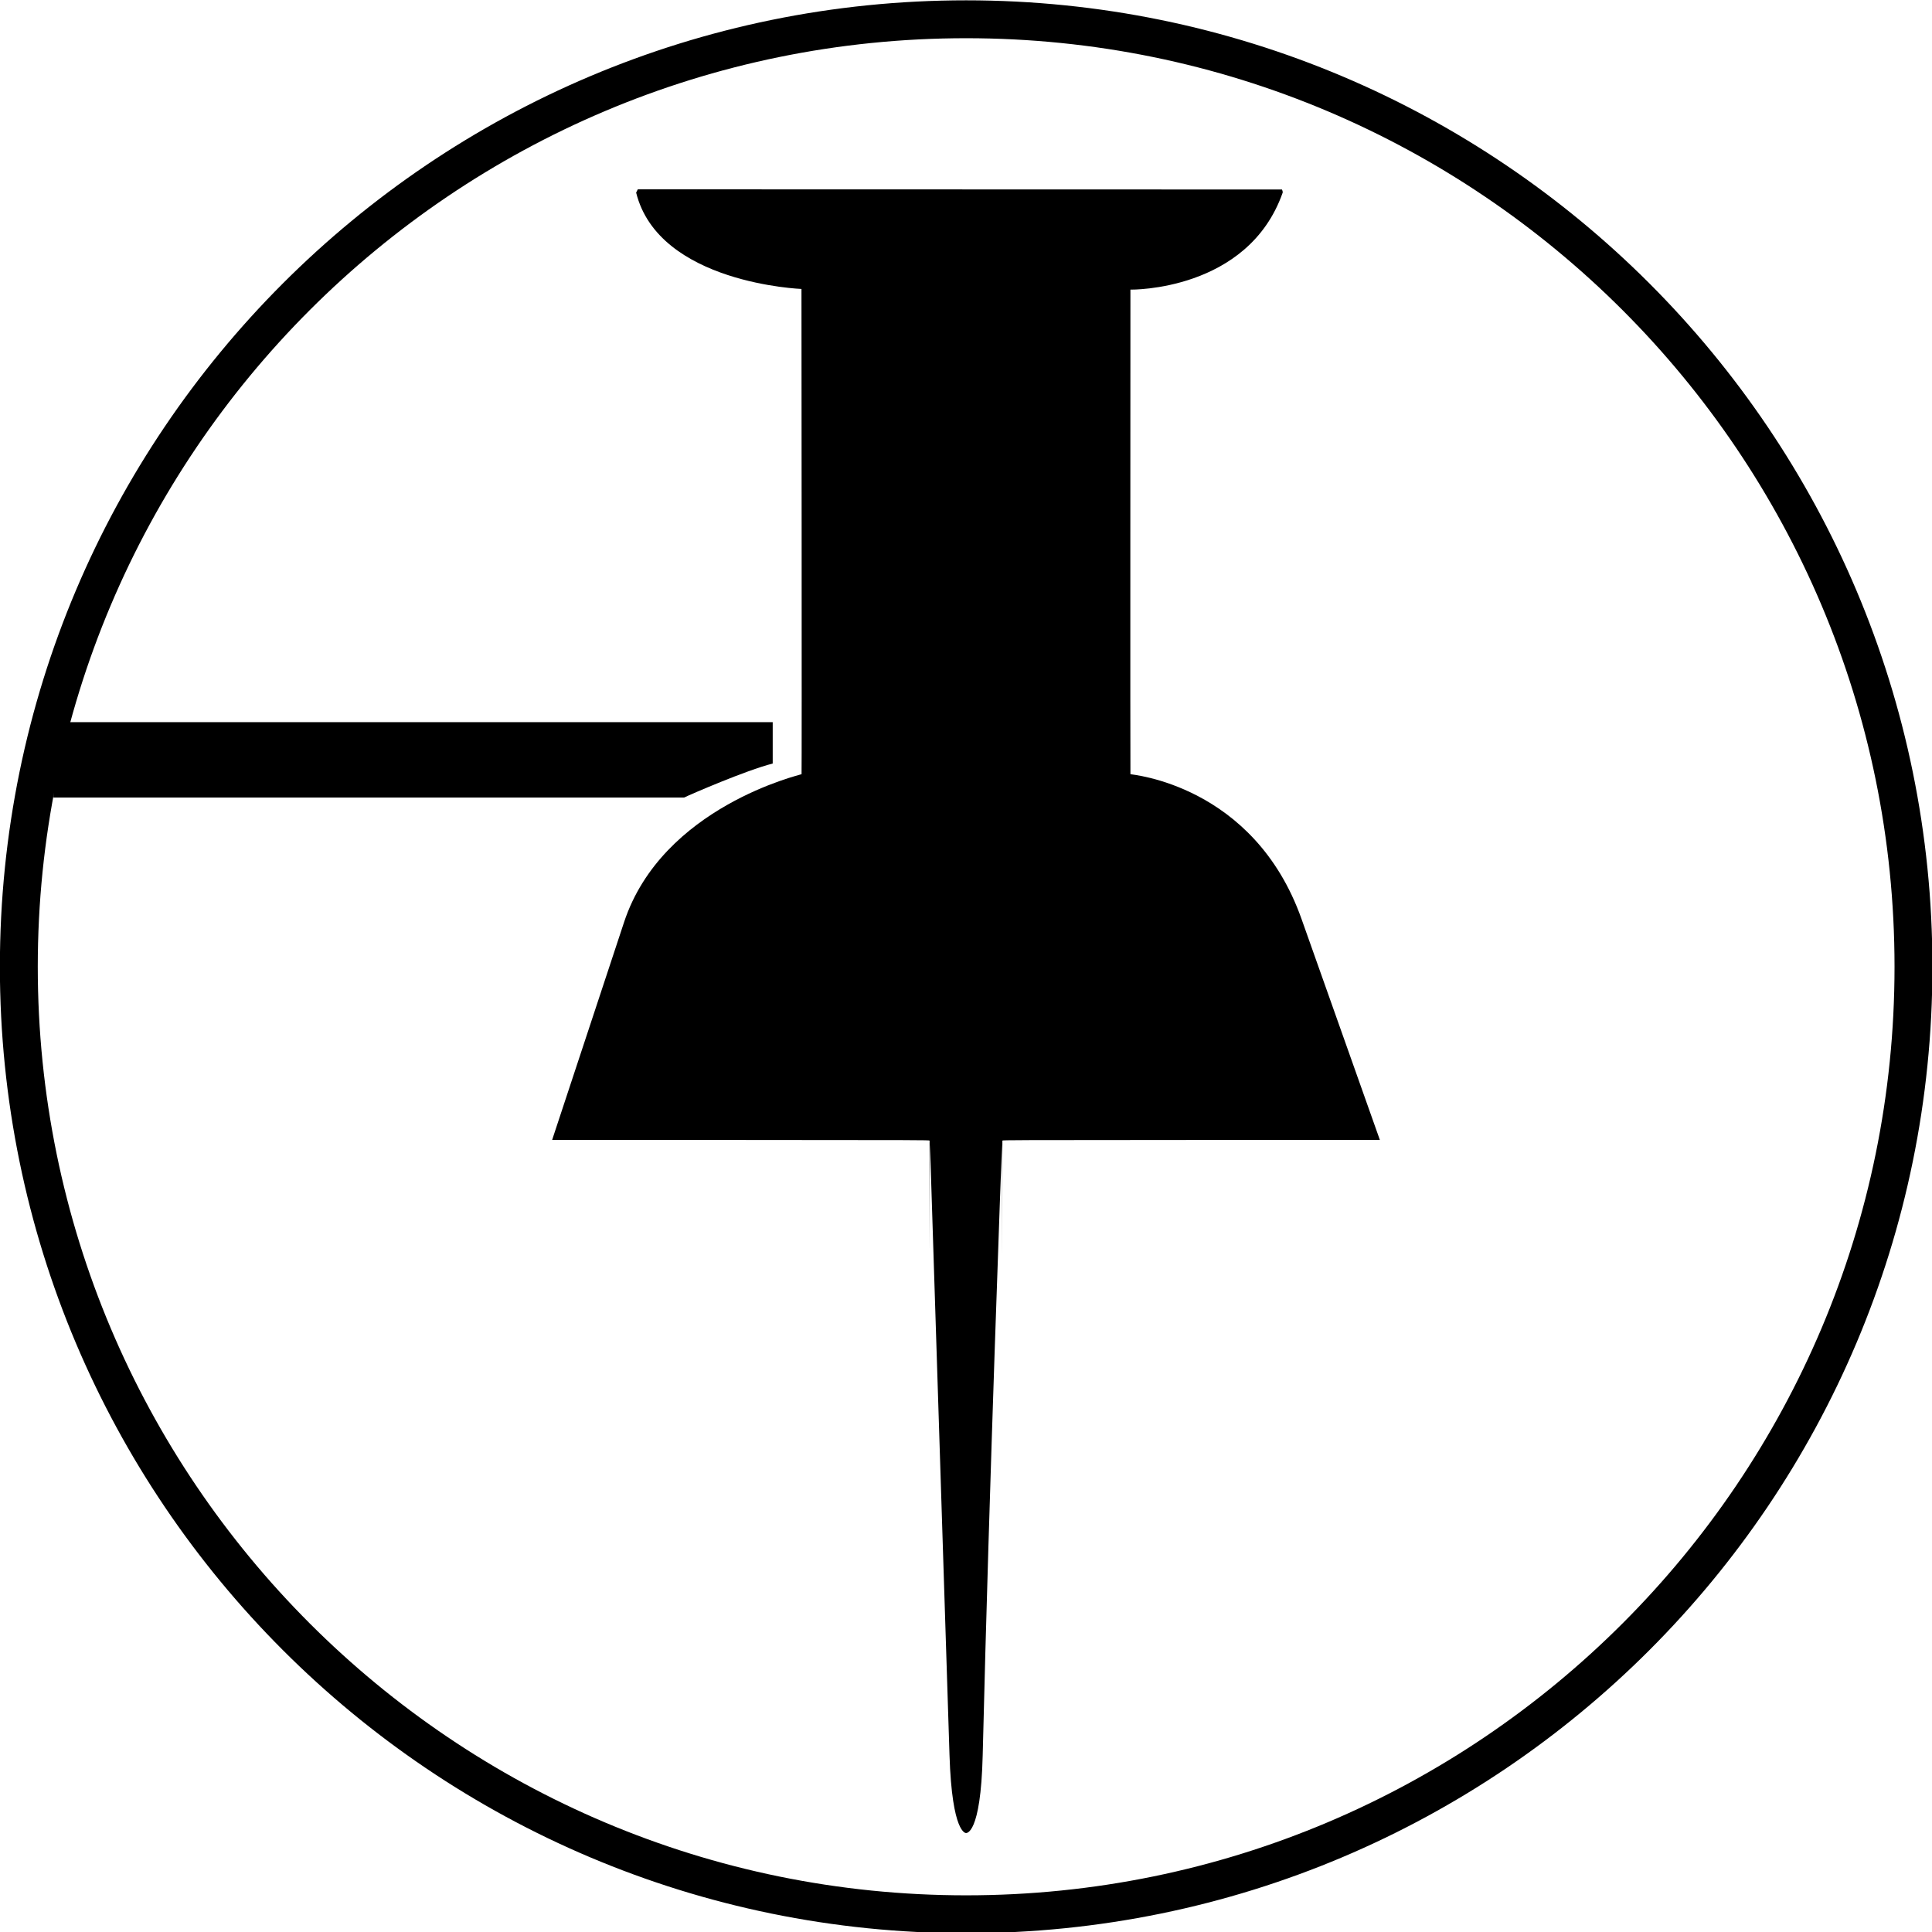
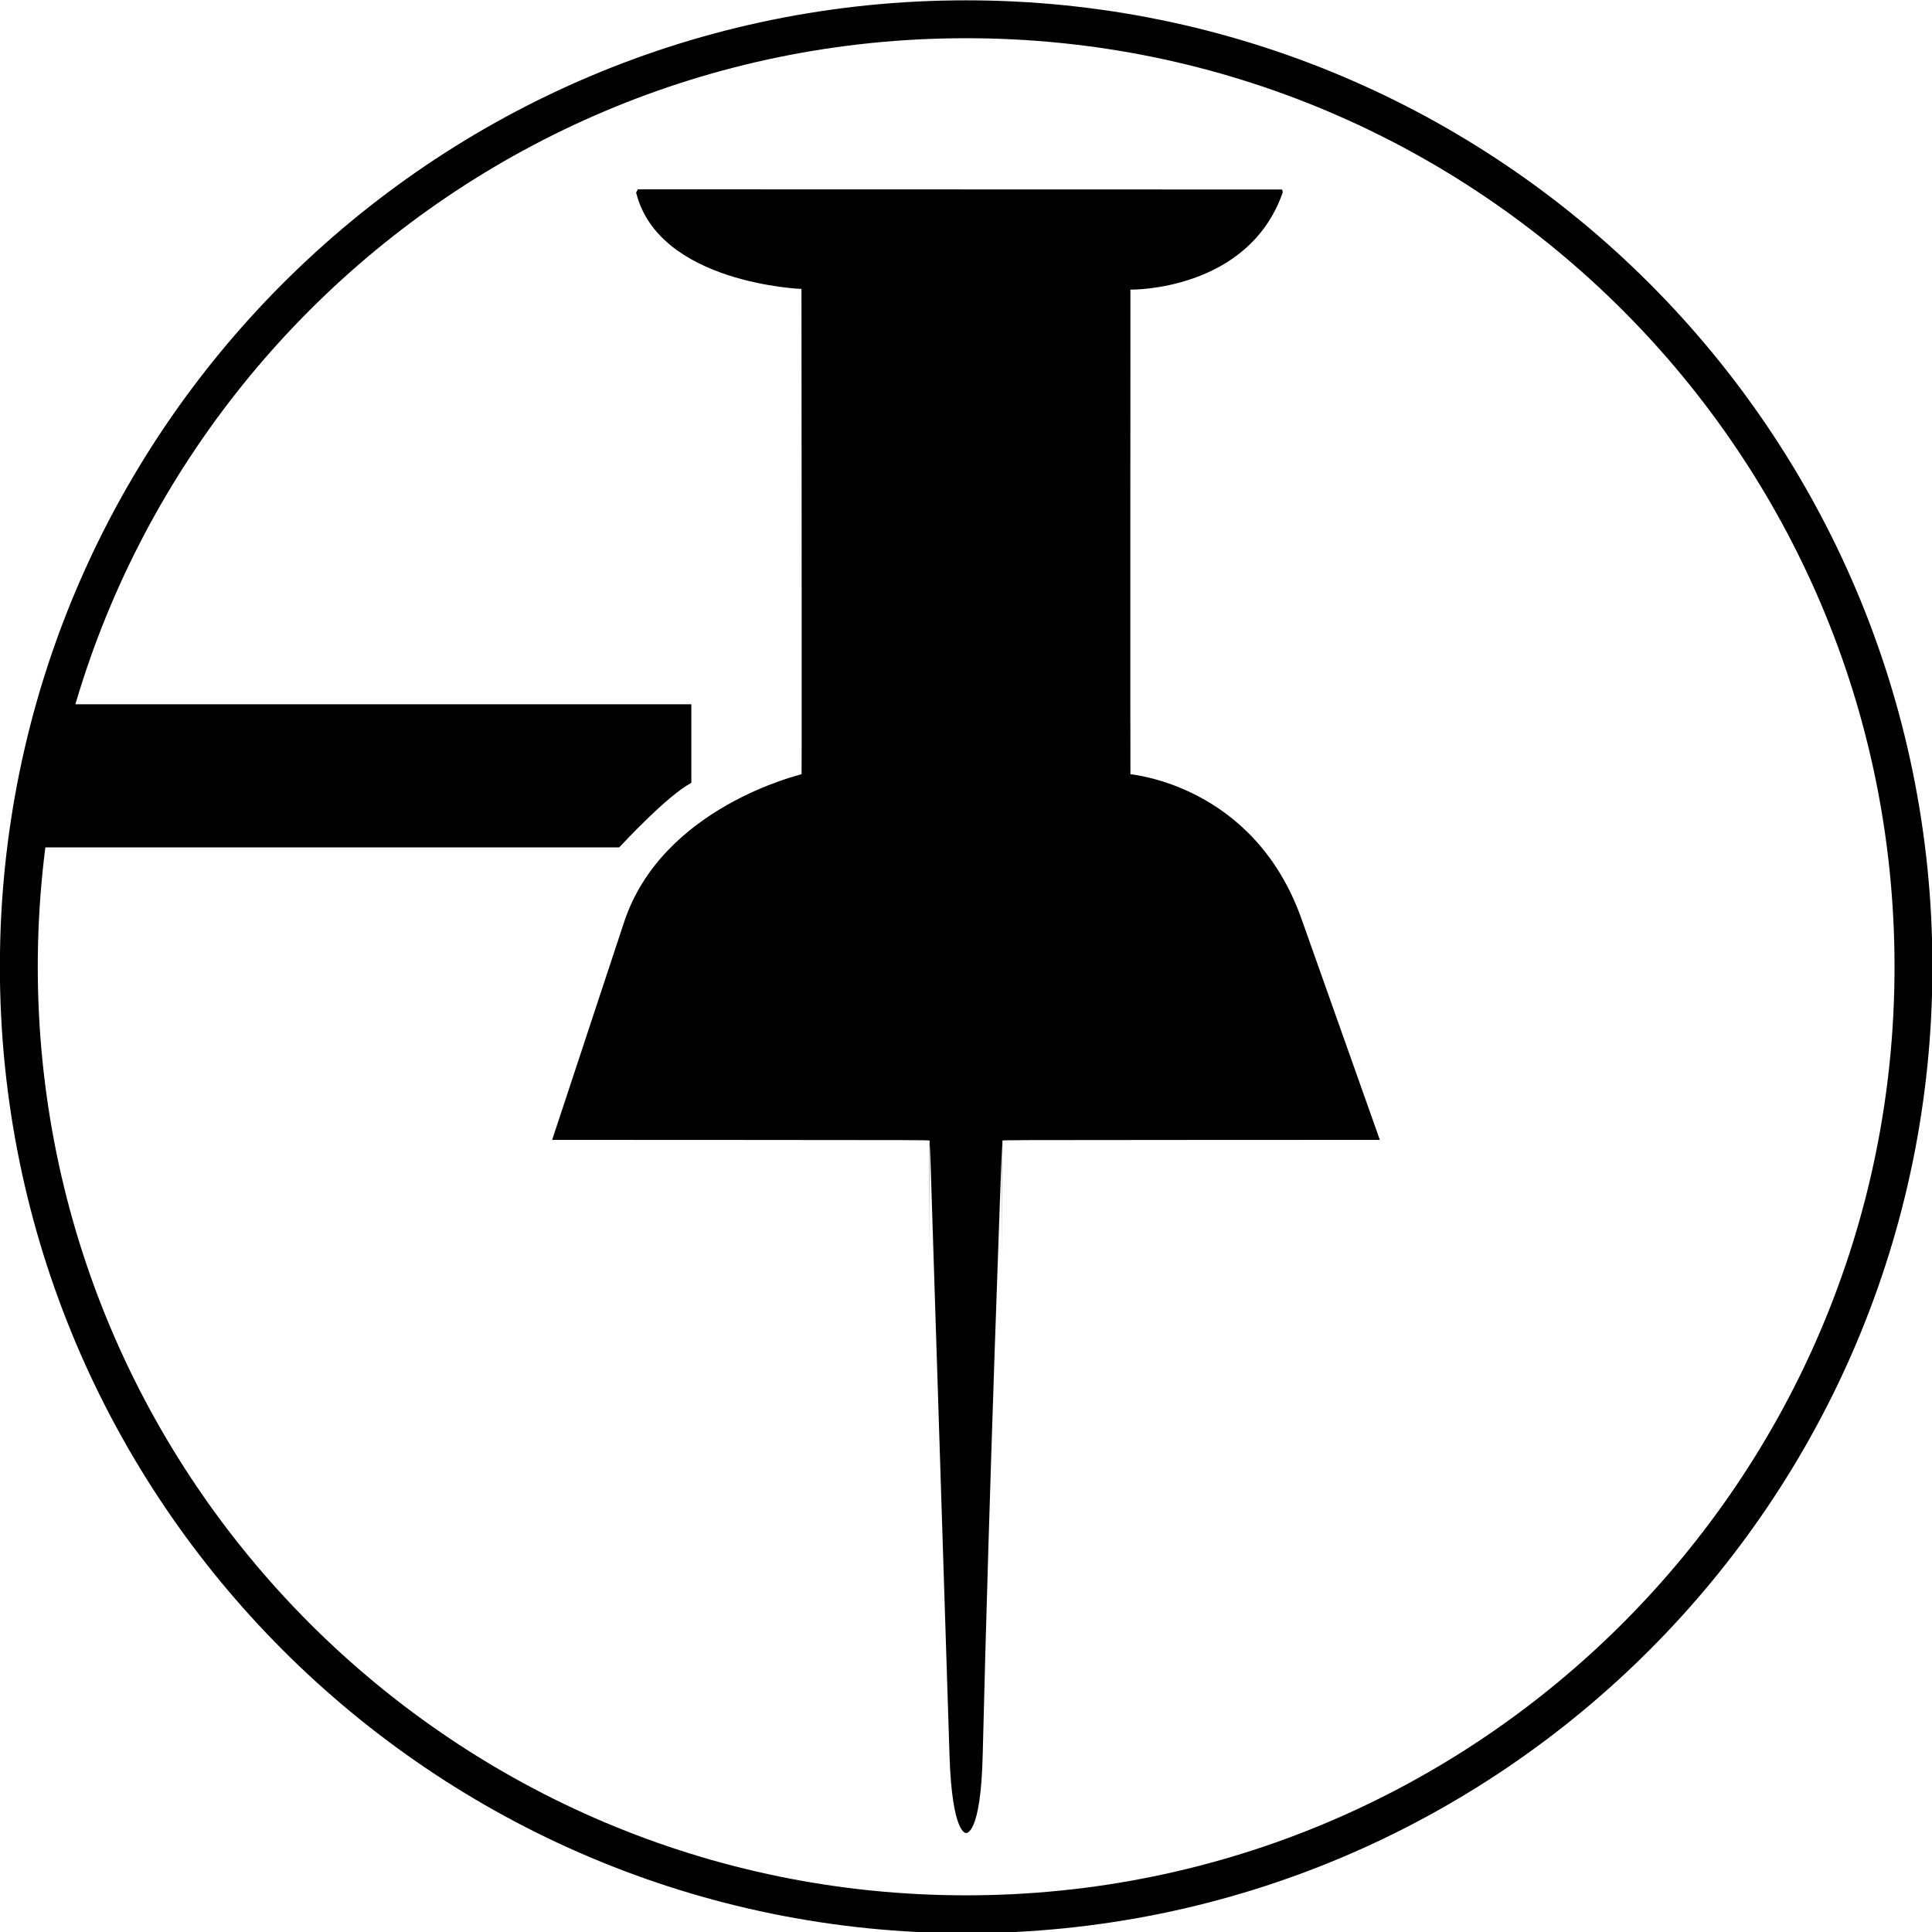
<svg xmlns="http://www.w3.org/2000/svg" width="500mm" height="500mm" viewBox="0 0 1771.653 1771.653" id="svg2" version="1.1" enable-background="new">
  <defs id="defs4">
    <filter style="color-interpolation-filters:sRGB;" id="filter4271" height="1.3" width="1.3" y="-0.15" x="-0.15">
      <feTurbulence baseFrequency="0.1" seed="50" numOctaves="5" result="result1" type="fractalNoise" id="feTurbulence4273" />
      <feGaussianBlur stdDeviation="4" result="result7" id="feGaussianBlur4275" />
      <feDisplacementMap result="result5" in="SourceGraphic" scale="20" xChannelSelector="G" in2="result7" id="feDisplacementMap4277" />
      <feComposite result="result2" operator="in" in2="result1" in="result5" id="feComposite4279" />
      <feGaussianBlur stdDeviation="1" result="result6" id="feGaussianBlur4281" />
      <feSpecularLighting surfaceScale="-3" result="result4" specularConstant="3.5" specularExponent="35" in="result6" id="feSpecularLighting4283">
        <feDistantLight elevation="45" azimuth="225" id="feDistantLight4285" />
      </feSpecularLighting>
      <feComposite k1="1.7" k3="0.7" in2="result2" in="result4" operator="arithmetic" result="result91" id="feComposite4287" />
      <feBlend result="fbSourceGraphic" mode="multiply" in2="result91" id="feBlend4289" />
      <feComposite in2="fbSourceGraphic" in="fbSourceGraphic" result="result2" operator="arithmetic" id="feComposite4291" />
      <feComposite in="result2" result="result4" operator="arithmetic" k2="2" k3="2" in2="fbSourceGraphic" id="feComposite4293" />
      <feBlend mode="screen" in="result4" in2="result4" id="feBlend4295" result="fbSourceGraphic" />
      <feColorMatrix result="fbSourceGraphicAlpha" in="fbSourceGraphic" values="0 0 0 -1 0 0 0 0 -1 0 0 0 0 -1 0 0 0 0 1 0" id="feColorMatrix4329" />
      <feTurbulence id="feTurbulence4331" type="turbulence" numOctaves="2" baseFrequency="0.01 0.11" seed="10" in="fbSourceGraphic" />
      <feColorMatrix id="feColorMatrix4333" result="result5" values="1 0 0 0 0 0 1 0 0 0 0 0 1 0 0 0 0 0 1.3 0 " />
      <feComposite id="feComposite4335" in2="result5" in="fbSourceGraphic" operator="out" />
      <feMorphology id="feMorphology4337" operator="dilate" radius="1.3" result="result3" />
      <feTurbulence id="feTurbulence4339" numOctaves="3" baseFrequency="0.08 0.05" type="fractalNoise" seed="7" result="result6" />
      <feGaussianBlur id="feGaussianBlur4341" stdDeviation="0.5" result="result7" />
      <feDisplacementMap id="feDisplacementMap4343" in2="result7" in="result3" xChannelSelector="R" yChannelSelector="G" scale="3" result="result4" />
      <feComposite id="feComposite4345" in2="result4" in="result4" k1="1" result="result2" operator="arithmetic" k2="1" />
      <feBlend id="feBlend4347" in2="result4" mode="normal" in="result2" />
    </filter>
    <filter style="color-interpolation-filters:sRGB;" id="filter4412">
      <feComponentTransfer in="blur" result="component" id="feComponentTransfer4414">
        <feFuncR type="gamma" amplitude="5.05" exponent="0.99" offset="0" id="feFuncR4416" />
        <feFuncG type="gamma" amplitude="5.05" exponent="0.99" offset="0" id="feFuncG4418" />
        <feFuncB type="gamma" amplitude="5.05" exponent="0.99" offset="0" id="feFuncB4420" />
      </feComponentTransfer>
    </filter>
  </defs>
  <g id="layer1">
    <g id="g4196" transform="translate(893.8275,218.7626)" style="fill:#000000;fill-opacity:1">
      <path style="fill:#000000;fill-opacity:1" d="m -23.127,1390.699 -17.905,-560.219 c -0.343,-3.317 -1.644,218.584 -0.343,-3.317 -0.353,-0.479 -10.935,-0.515 -173.25,-0.584 l -172.874,-0.074 65.925,-199.557 c 35.087,-106.208 162.686,-135.405 162.784,-135.773 0.3,-1.12 -0.086,-445.199 -0.086,-445.199 l 0.405,0.26 c 0,0 -131.272,-4.822 -152.011,-88.37 l 1.511,-3.011 301.908,0.075 288.783,0.075 c 0,0 1.001,1.968 0.637,3 -31.903,90.509 -139.24,88.813 -139.24,88.813 l -0.343,-0.039 c 0,0 -0.216,443.547 0.011,444.394 0.099,0.367 113.057,9.101 156.926,132.844 l 71.786,202.488 -172.875,0.074 c -162.315,0.069 -172.897,0.105 -173.251,0.584 -0.659,233.311 0,0 -0.343,3.317 -0.114,1.106 -11.815,314.168 -17.722,560.314 -1.768,73.678 -15.226,71.335 -15.309,71.335 -0.083,0 -12.815,0.863 -15.126,-71.43 z" id="path4198" />
    </g>
    <ellipse style="fill:none;fill-rule:evenodd;stroke:#000000;stroke-width:34.743;stroke-miterlimit:4;stroke-dasharray:none;stroke-opacity:1" id="path972" ry="868.863" rx="868.7" cy="886.533" cx="885.964" />
-     <path style="fill:#000000;fill-opacity:1;fill-rule:evenodd;stroke-width:5.906" d="M 48.998,662.228 H 708.579 v 37.937 c -24.564,6.241 -75.604,28.42 -81.202,31.166 H 48.998 Z" id="rect1031" />
+     <path style="fill:#000000;fill-opacity:1;fill-rule:evenodd;stroke-width:7.731" d="M 38.995,645.807 H 633.958 v 72.056 c -22.157,11.854 -61.123,53.979 -66.173,59.195 H 38.995 Z" id="rect1031" />
  </g>
</svg>
